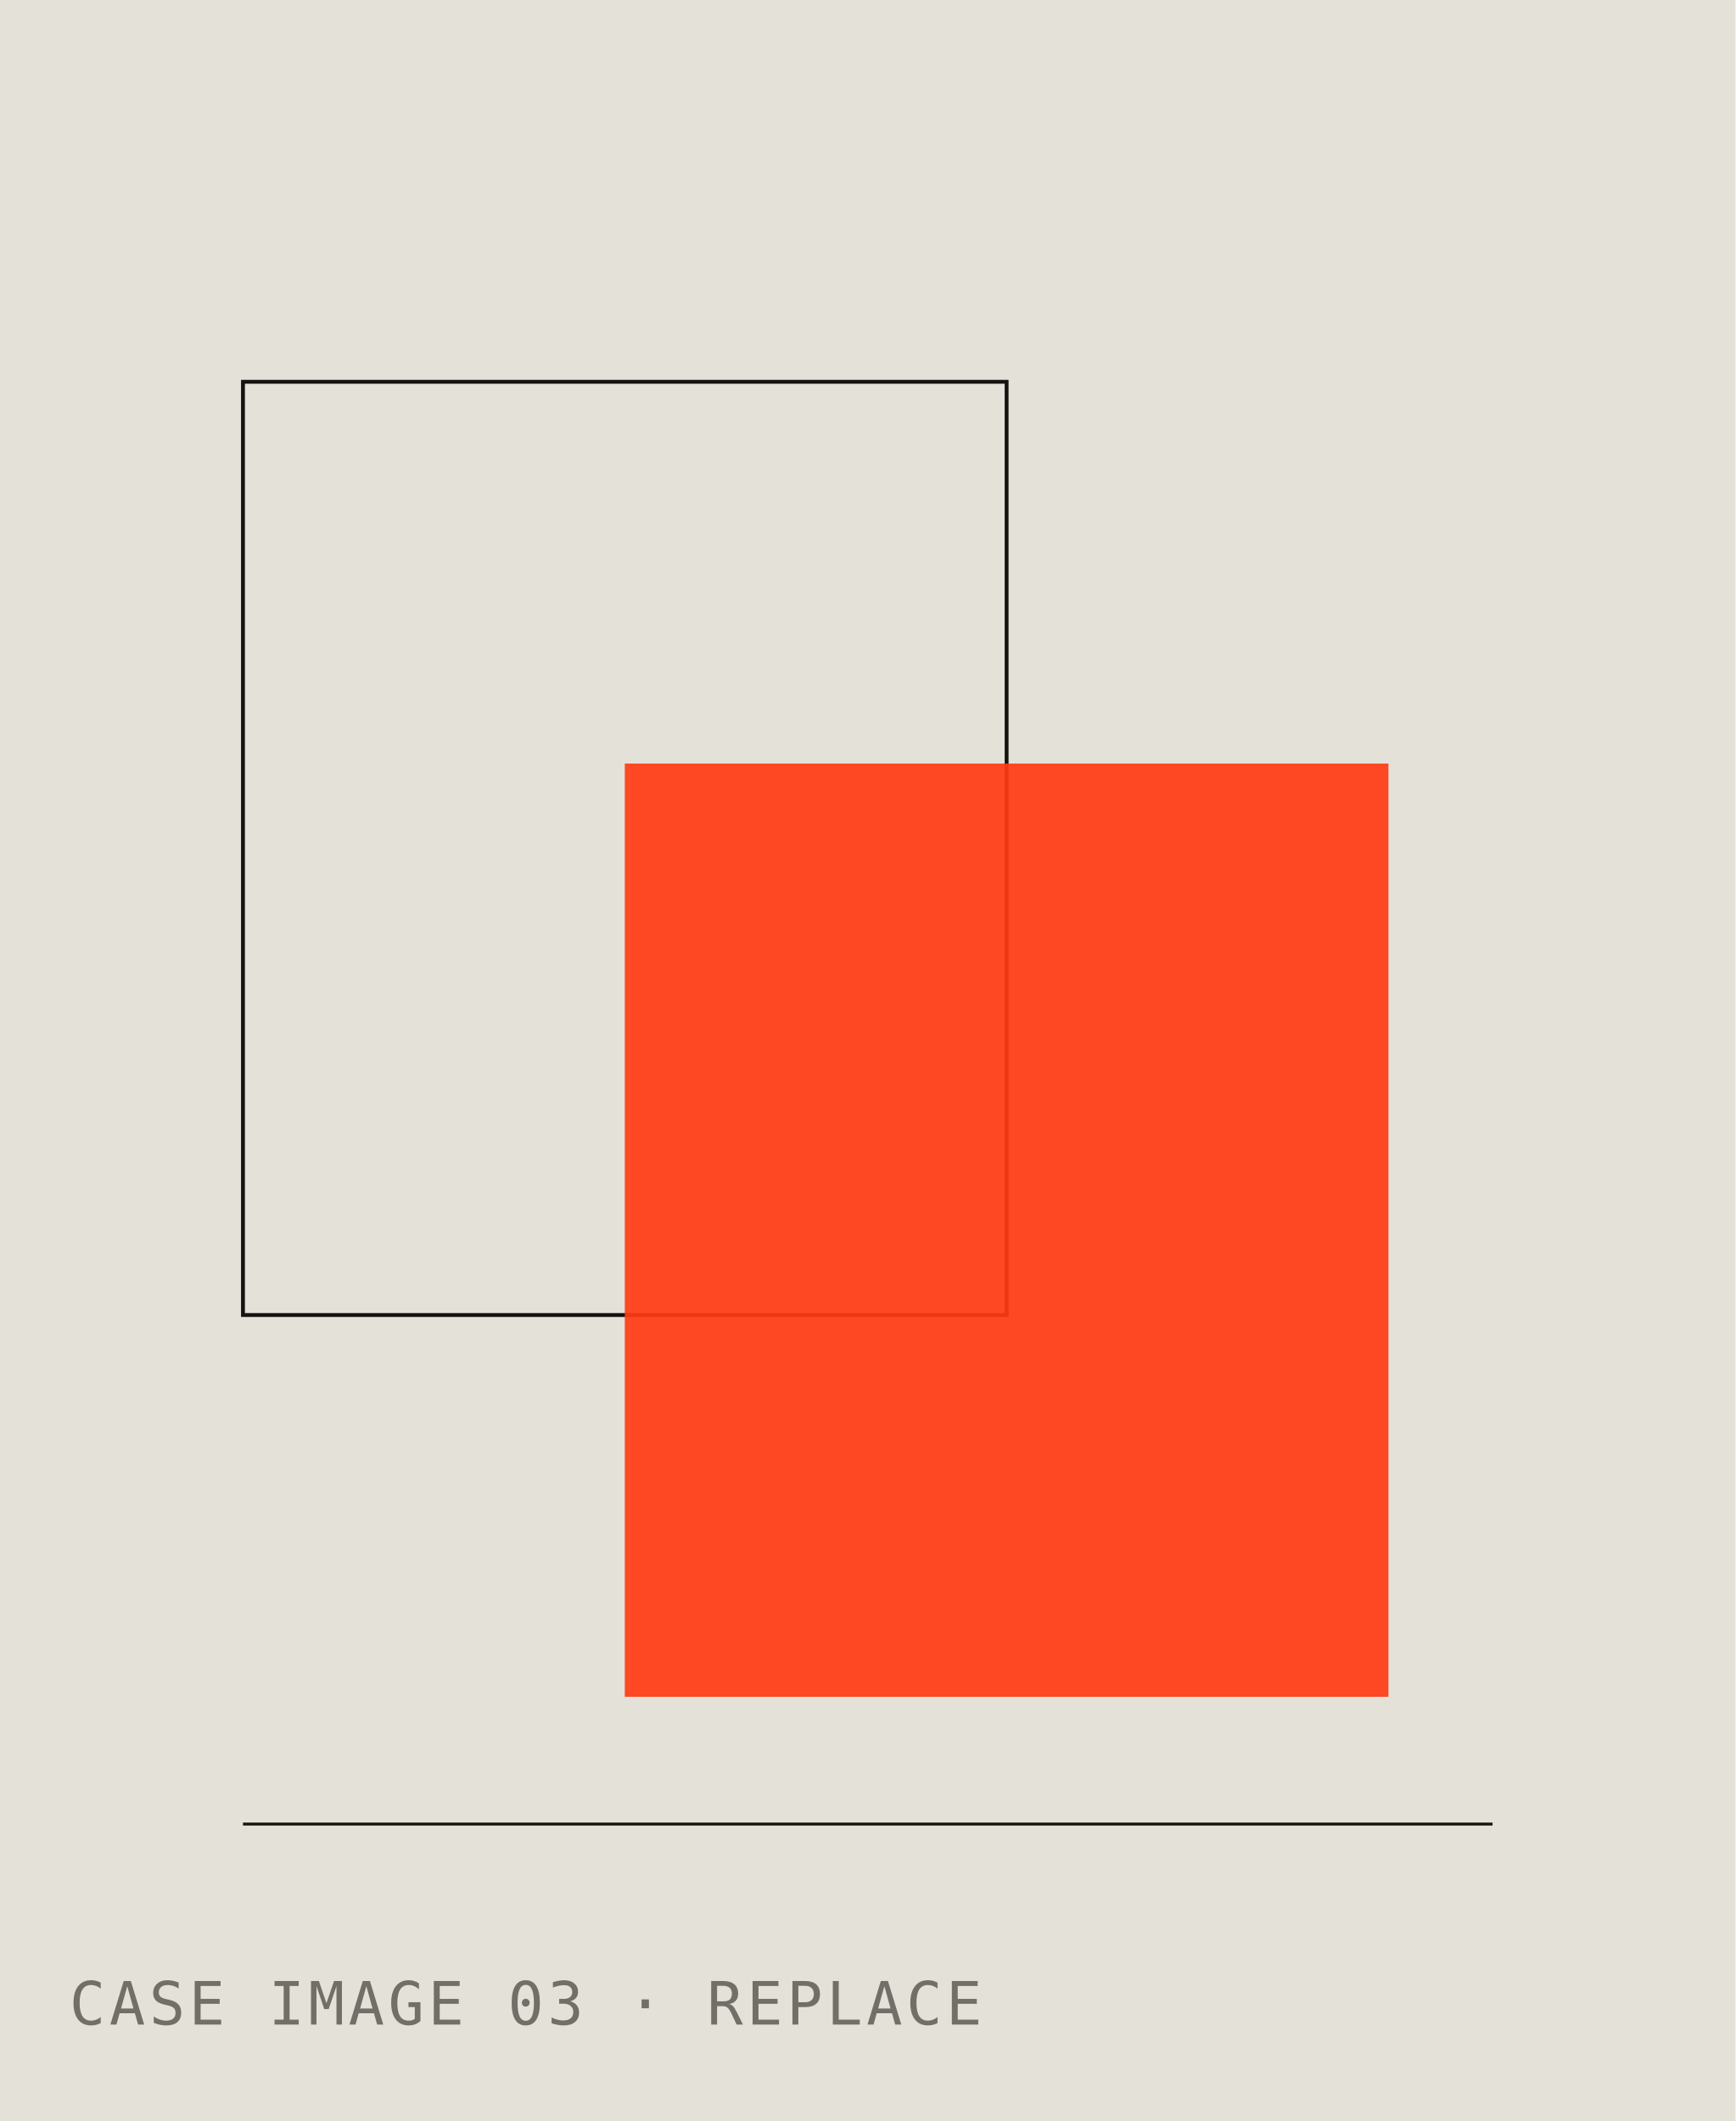
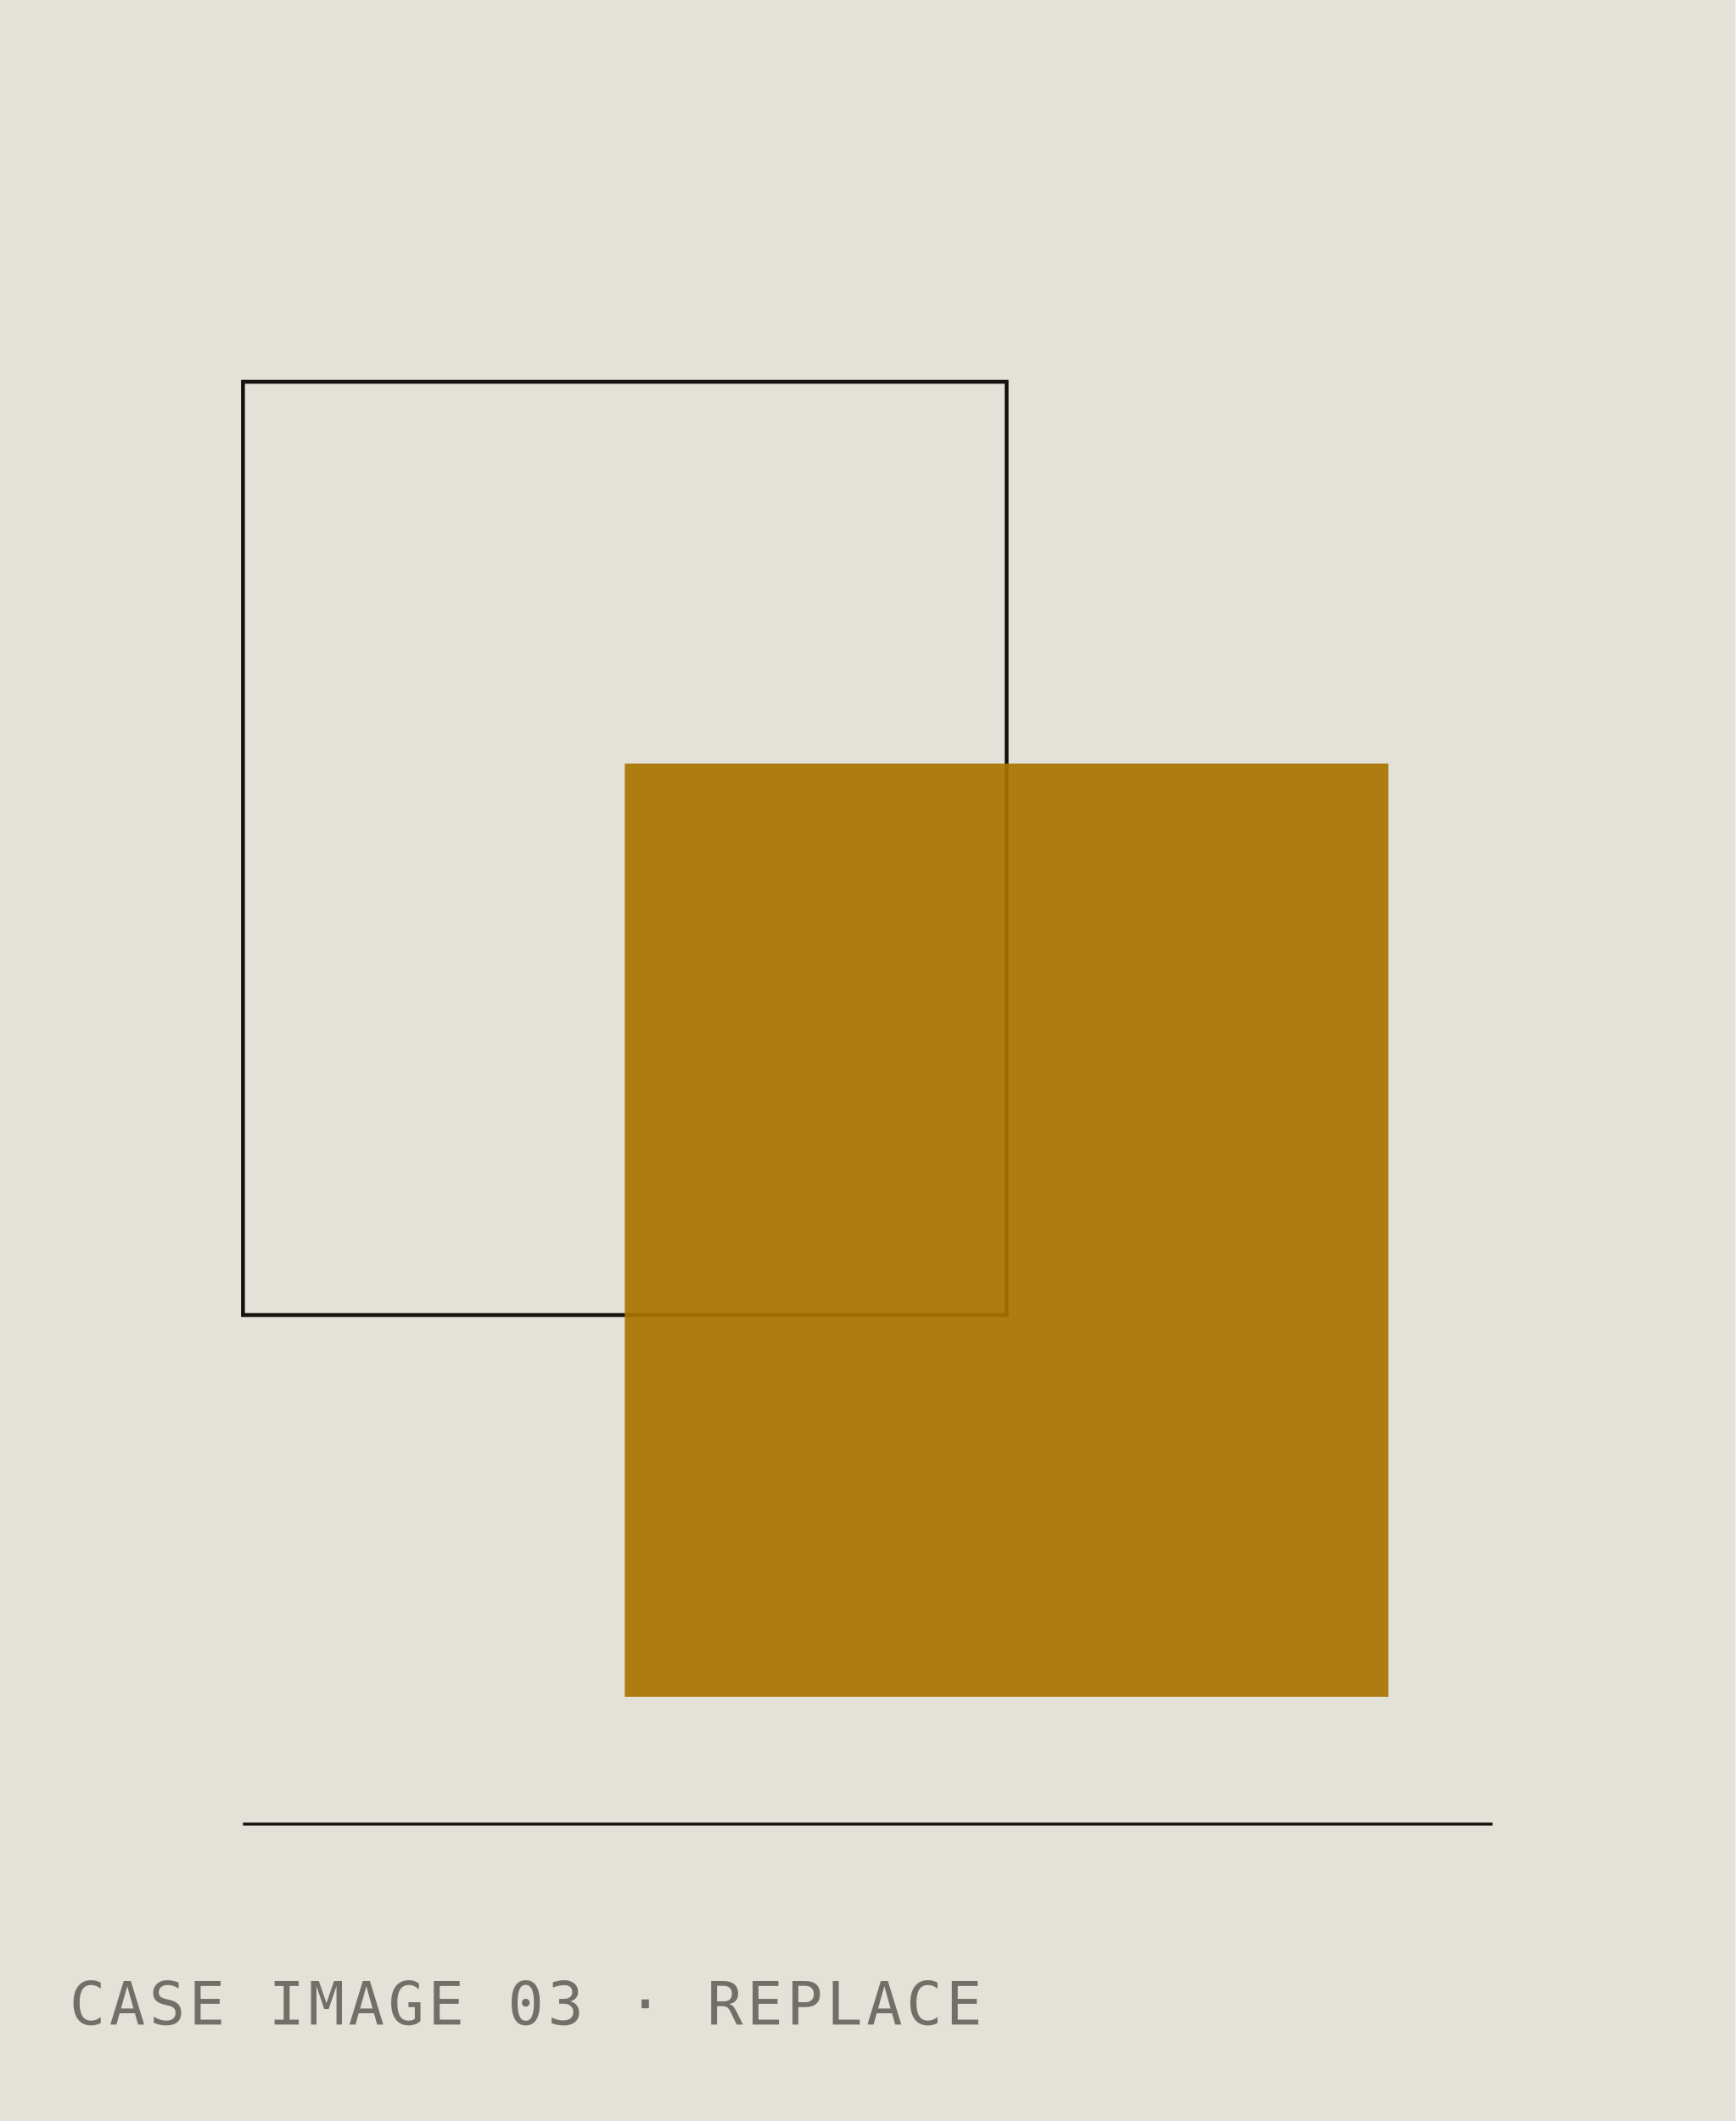
<svg xmlns="http://www.w3.org/2000/svg" viewBox="0 0 900 1100" width="900" height="1100" role="img" aria-label="Placeholder image">
  <rect width="900" height="1100" fill="#e4e1d8" />
  <rect x="126" y="198" width="396" height="484" fill="none" stroke="#14130f" stroke-width="2" />
-   <rect x="324" y="396" width="396" height="484" fill="#ff3b14" opacity="0.92" />
+   <rect x="324" y="396" width="396" height="484" fill="#A87400" opacity="0.92" />
  <line x1="126" y1="946" x2="774" y2="946" stroke="#14130f" stroke-width="1.5" />
  <text x="36" y="1050" fill="#14130f" opacity="0.55" font-family="ui-monospace,SFMono-Regular,Menlo,monospace" font-size="31" letter-spacing="2">CASE IMAGE 03 · REPLACE</text>
</svg>
